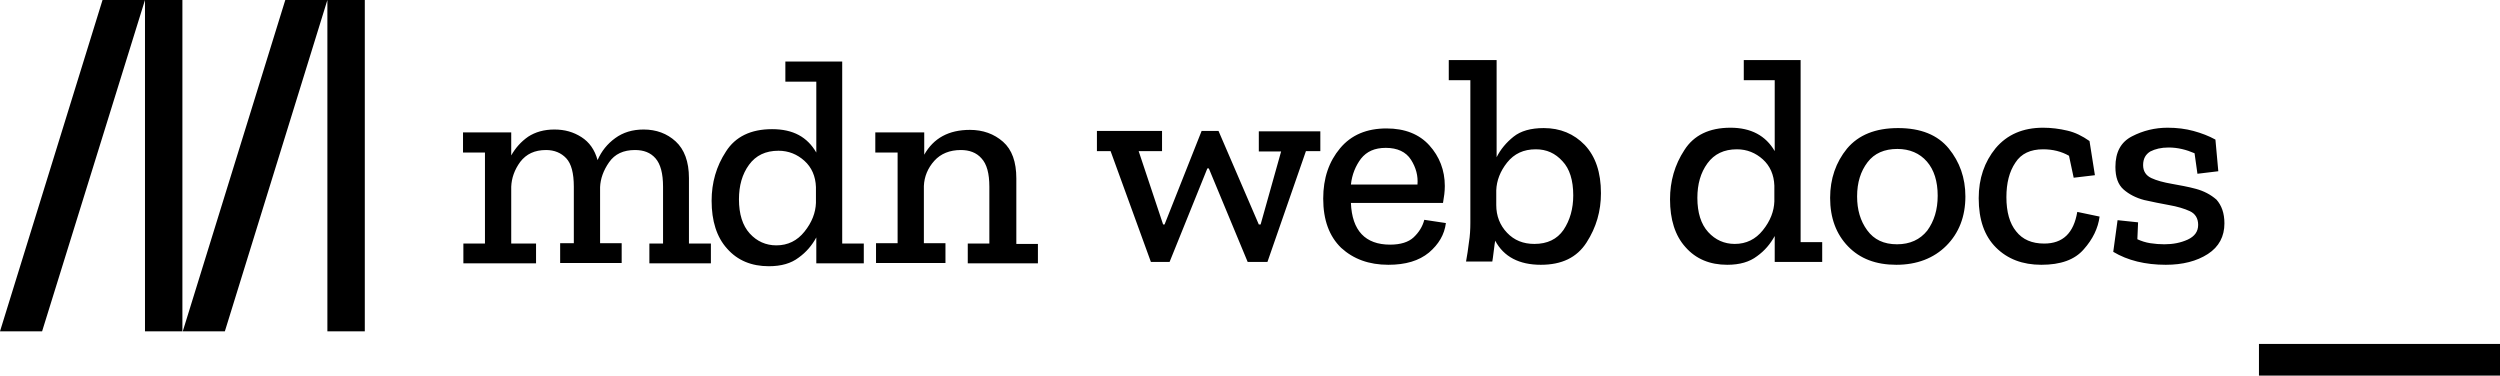
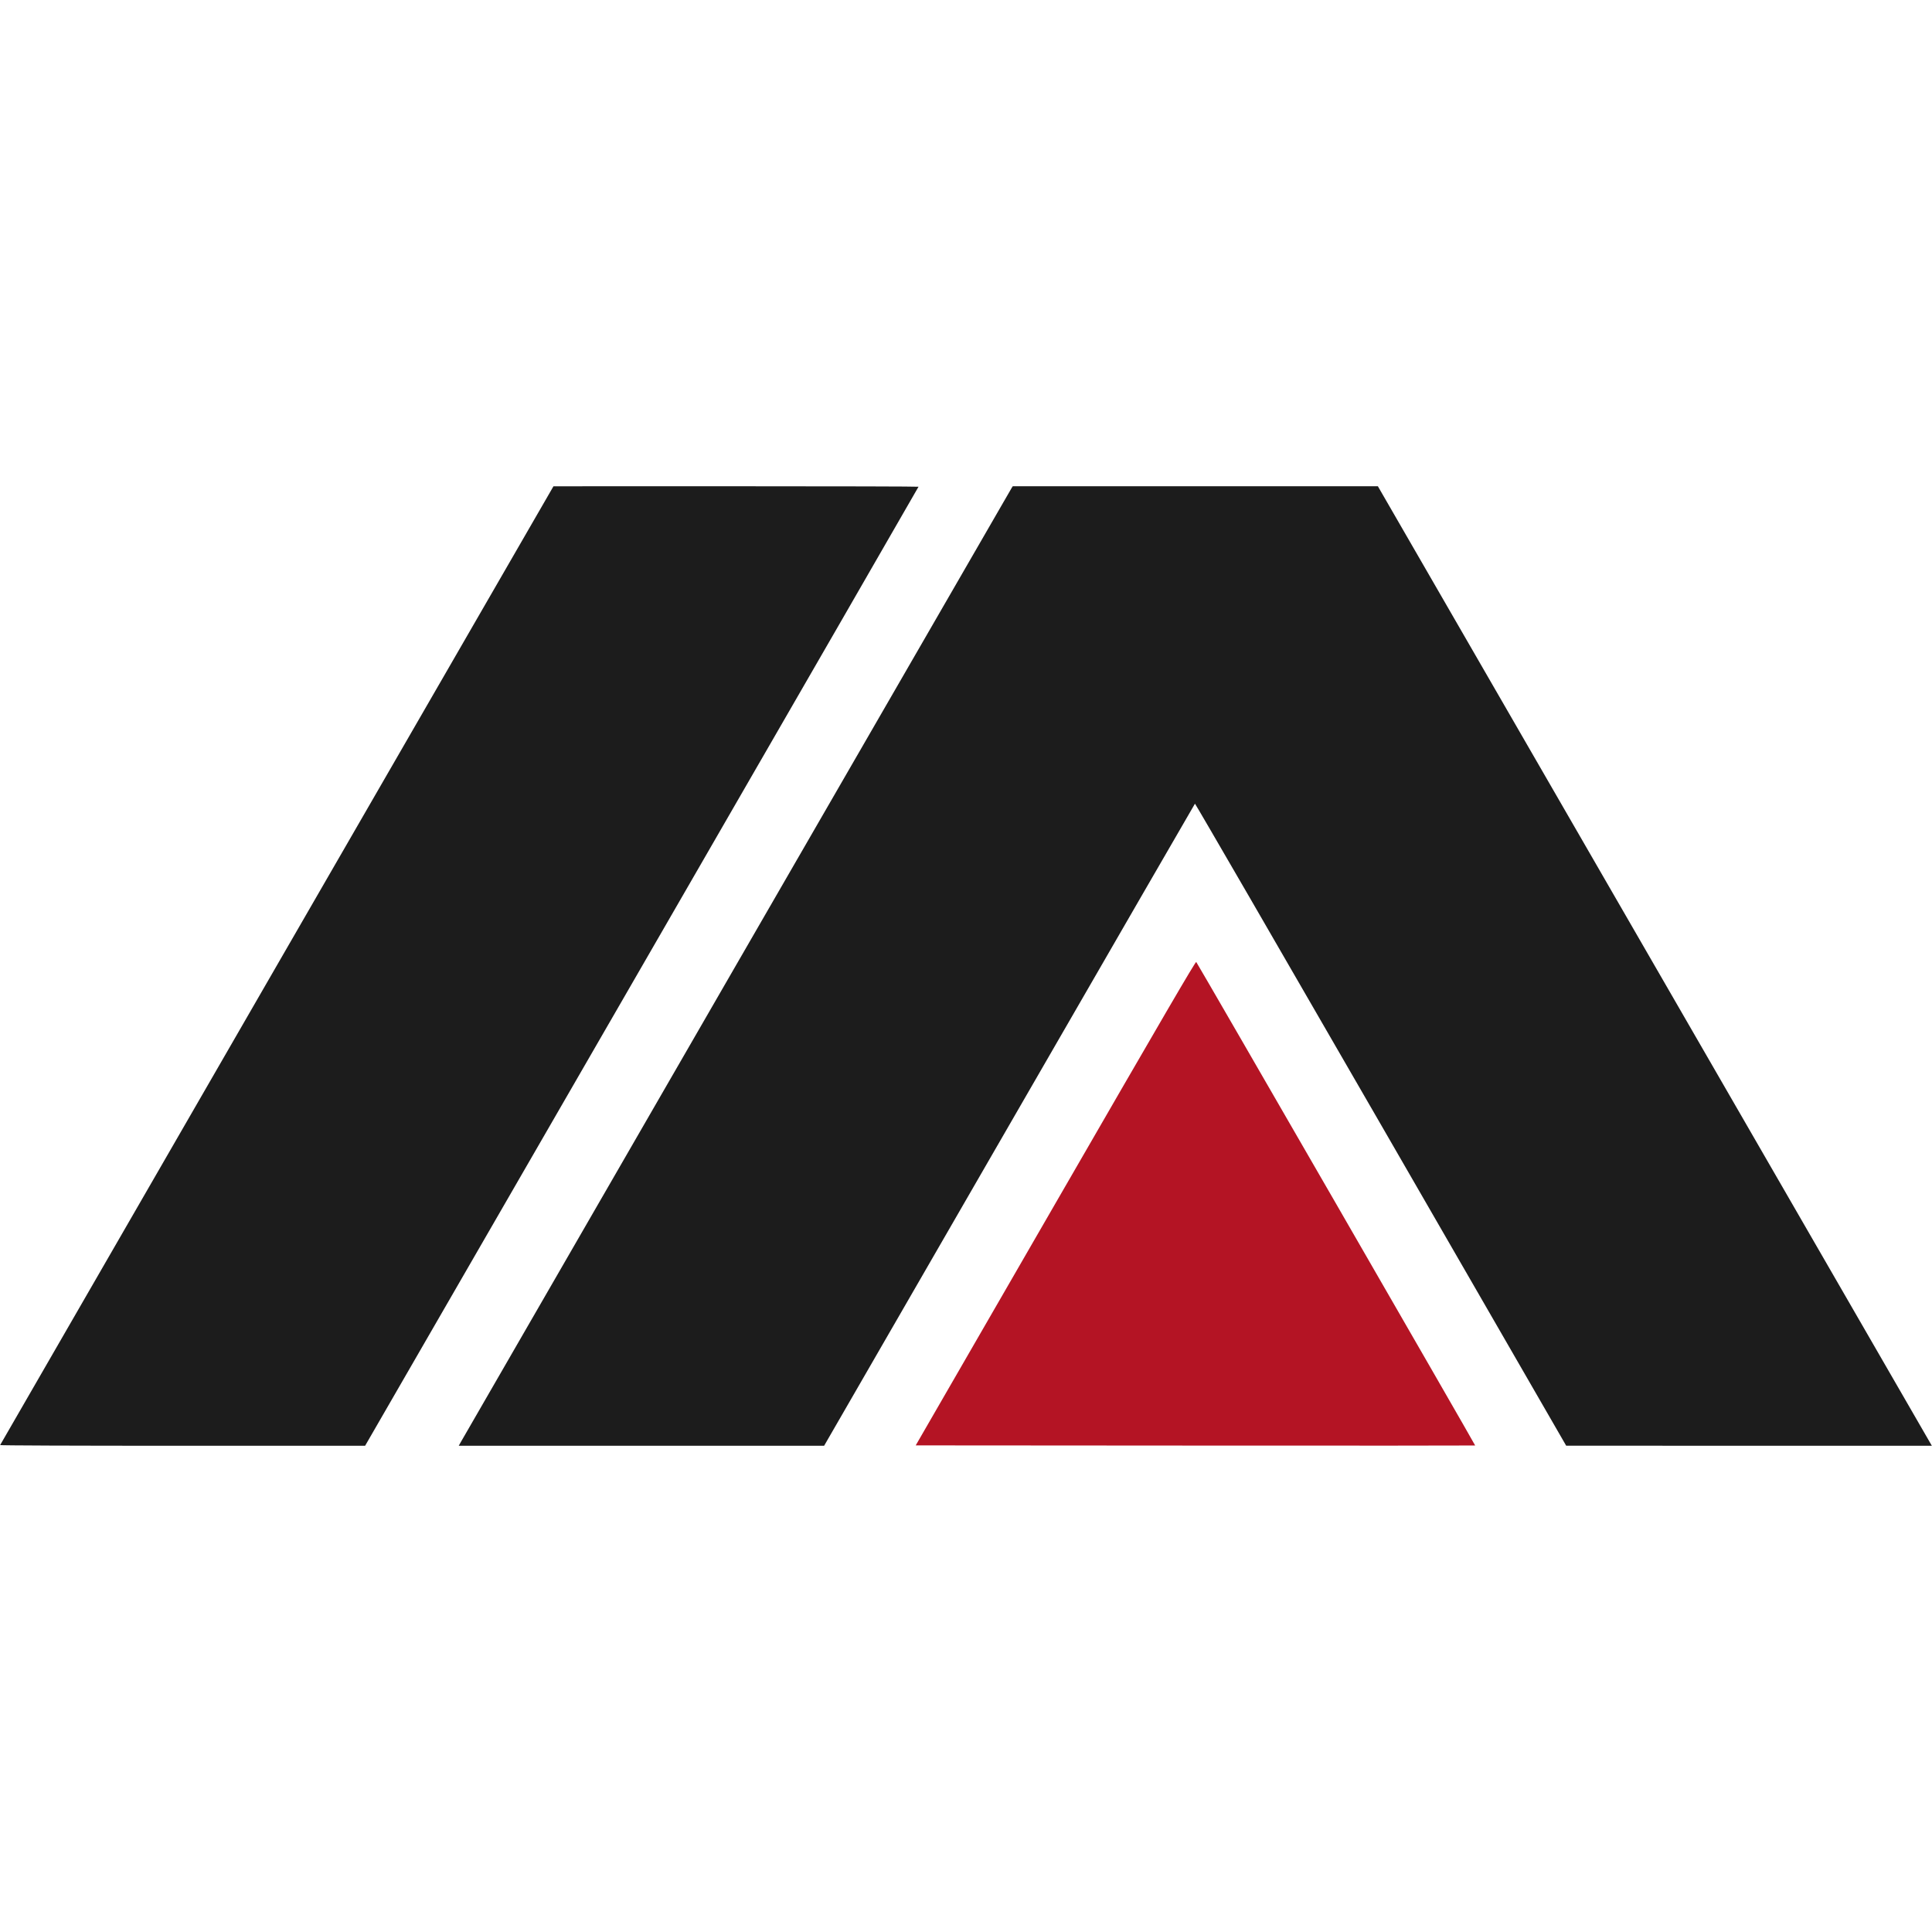
- <svg xmlns="http://www.w3.org/2000/svg" id="mdn-docs-logo" x="0" y="0" viewBox="0 0 694.9 104.4" style="enable-background:new 0 0 694.9 104.4" xml:space="preserve" role="img">
-   <path d="M40.3 0 11.7 92.1H0L28.5 0h11.8zm10.4 0v92.1H40.3V0h10.4zM91 0 62.5 92.1H50.8L79.3 0H91zm10.4 0v92.1H91V0h10.4z" class="logo-m" />
-   <path d="M627.9 95.6h67v8.8h-67v-8.8z" class="logo-_" />
-   <path d="M367 42h-4l-10.7 30.8h-5.5l-10.8-26h-.4l-10.5 26h-5.2L308.7 42h-3.8v-5.6H323V42h-6.5l6.8 20.4h.4l10.3-26h4.7l11.2 26h.5l5.7-20.3h-6.2v-5.6H367V42zm34.9 20c-.4 3.2-2 5.9-4.7 8.2-2.8 2.3-6.5 3.4-11.3 3.4-5.4 0-9.7-1.6-13.1-4.7-3.3-3.2-5-7.7-5-13.7 0-5.7 1.6-10.3 4.7-14s7.4-5.5 12.9-5.5c5.1 0 9.1 1.6 11.9 4.7s4.3 6.9 4.3 11.3c0 1.5-.2 3-.5 4.7h-25.6c.3 7.7 4 11.6 10.9 11.6 2.9 0 5.1-.7 6.5-2 1.5-1.4 2.5-3 3-4.9l6 .9zM394 51.3c.2-2.4-.4-4.7-1.8-6.9s-3.8-3.3-7-3.3c-3.1 0-5.3 1-6.9 3-1.5 2-2.5 4.4-2.8 7.2H394zm51 2.4c0 5-1.3 9.5-4 13.7s-6.9 6.2-12.7 6.2c-6 0-10.3-2.2-12.7-6.7-.1.4-.2 1.4-.4 2.9s-.3 2.5-.4 2.9h-7.3c.3-1.7.6-3.5.8-5.3.3-1.8.4-3.7.4-5.5V22.3h-6v-5.6H416v27c1.1-2.2 2.7-4.1 4.7-5.7 2-1.6 4.8-2.4 8.4-2.4 4.6 0 8.4 1.6 11.4 4.7 3 3.2 4.5 7.6 4.5 13.4zm-7.7.6c0-4.2-1-7.4-3-9.5-2-2.2-4.4-3.3-7.4-3.3-3.4 0-6 1.2-8 3.7-1.9 2.4-2.9 5-3 7.7V57c0 3 1 5.6 3 7.7s4.5 3.1 7.6 3.1c3.6 0 6.3-1.3 8.1-3.9 1.8-2.7 2.7-5.9 2.7-9.6zm69.2 18.5h-13.2v-7.2c-1.2 2.2-2.8 4.1-4.9 5.6-2.1 1.6-4.8 2.4-8.3 2.4-4.8 0-8.7-1.6-11.6-4.9-2.9-3.2-4.3-7.7-4.3-13.3 0-5 1.3-9.6 4-13.7 2.6-4.1 6.9-6.2 12.8-6.2 5.7 0 9.8 2.2 12.3 6.5V22.3h-8.6v-5.6h15.8v50.6h6v5.5zM493.2 56v-4.4c-.1-3-1.2-5.5-3.2-7.3s-4.4-2.8-7.2-2.8c-3.6 0-6.3 1.3-8.2 3.9-1.9 2.6-2.8 5.8-2.8 9.6 0 4.1 1 7.3 3 9.5s4.5 3.3 7.4 3.3c3.2 0 5.8-1.3 7.8-3.8 2.1-2.6 3.1-5.3 3.2-8zm53.1-1.4c0 5.6-1.8 10.2-5.3 13.7s-8.2 5.3-13.9 5.3-10.1-1.7-13.4-5.1c-3.3-3.4-5-7.9-5-13.5 0-5.3 1.6-9.9 4.7-13.7 3.2-3.8 7.9-5.7 14.2-5.7s11 1.9 14.1 5.7c3 3.7 4.6 8.1 4.6 13.3zm-7.7-.2c0-4-1-7.2-3-9.5s-4.8-3.5-8.2-3.5c-3.6 0-6.4 1.2-8.3 3.7s-2.9 5.6-2.9 9.5c0 3.7.9 6.8 2.8 9.4 1.9 2.6 4.6 3.9 8.3 3.9 3.6 0 6.4-1.3 8.4-3.8 1.9-2.6 2.9-5.8 2.9-9.7zm45 5.8c-.4 3.2-1.9 6.3-4.4 9.1-2.5 2.9-6.4 4.3-11.8 4.3-5.2 0-9.4-1.6-12.6-4.8-3.2-3.2-4.8-7.7-4.8-13.7 0-5.5 1.6-10.1 4.7-13.9 3.2-3.8 7.6-5.7 13.2-5.7 2.3 0 4.6.3 6.7.8 2.2.5 4.2 1.5 6.2 2.9l1.5 9.5-5.9.7-1.3-6.1c-2.1-1.2-4.5-1.8-7.2-1.8-3.5 0-6.1 1.2-7.7 3.7-1.7 2.5-2.5 5.7-2.5 9.6 0 4.1.9 7.3 2.7 9.5 1.8 2.3 4.4 3.4 7.8 3.4 5.2 0 8.2-2.9 9.2-8.8l6.2 1.3zm34.7 1.9c0 3.6-1.5 6.5-4.6 8.5s-7 3-11.7 3c-5.7 0-10.6-1.2-14.6-3.6l1.2-8.8 5.7.6-.2 4.7c1.1.5 2.3.9 3.6 1.1s2.6.3 3.9.3c2.4 0 4.5-.4 6.5-1.3 1.9-.9 2.9-2.2 2.9-4.1 0-1.8-.8-3.1-2.3-3.8s-3.5-1.3-5.8-1.7-4.6-.9-6.9-1.4c-2.3-.6-4.2-1.6-5.7-2.9-1.6-1.4-2.3-3.5-2.3-6.3 0-4.1 1.5-6.9 4.6-8.5s6.4-2.4 9.9-2.4c2.6 0 5 .3 7.2.9 2.2.6 4.3 1.4 6.1 2.4l.8 8.8-5.8.7-.8-5.7c-2.3-1-4.7-1.6-7.2-1.6-2.1 0-3.7.4-5.1 1.1-1.3.8-2 2-2 3.8 0 1.7.8 2.9 2.3 3.6 1.5.7 3.4 1.2 5.7 1.6 2.2.4 4.5.8 6.7 1.4 2.2.6 4.1 1.6 5.7 3 1.4 1.6 2.2 3.7 2.2 6.6zM197.6 73.2h-17.1v-5.5h3.8V51.9c0-3.7-.7-6.3-2.1-7.9-1.4-1.6-3.3-2.3-5.7-2.3-3.2 0-5.6 1.1-7.2 3.4s-2.4 4.6-2.5 6.9v15.6h6v5.5h-17.1v-5.5h3.8V51.9c0-3.8-.7-6.4-2.1-7.9-1.4-1.5-3.3-2.3-5.6-2.3-3.2 0-5.5 1.1-7.2 3.3-1.6 2.2-2.4 4.5-2.5 6.9v15.8h6.9v5.5h-20.2v-5.5h6V42.4h-6.1v-5.6h13.4v6.4c1.2-2.1 2.7-3.8 4.7-5.2 2-1.3 4.4-2 7.3-2s5.3.7 7.5 2.1c2.2 1.4 3.7 3.5 4.5 6.4 1.1-2.5 2.7-4.5 4.9-6.1s4.8-2.4 7.9-2.4c3.5 0 6.5 1.1 8.9 3.3s3.7 5.6 3.7 10.2v18.2h6.1v5.5zm42.5 0h-13.2V66c-1.2 2.2-2.8 4.1-4.9 5.6-2.1 1.6-4.8 2.4-8.3 2.4-4.8 0-8.7-1.6-11.6-4.9-2.9-3.2-4.3-7.7-4.3-13.3 0-5 1.3-9.6 4-13.7 2.6-4.1 6.9-6.2 12.8-6.2s9.8 2.2 12.3 6.5V22.7h-8.6v-5.6h15.8v50.6h6v5.5zm-13.3-16.8V52c-.1-3-1.2-5.5-3.2-7.3s-4.4-2.8-7.2-2.8c-3.6 0-6.3 1.3-8.2 3.9-1.9 2.6-2.8 5.8-2.8 9.6 0 4.1 1 7.3 3 9.5s4.5 3.3 7.4 3.3c3.2 0 5.8-1.3 7.8-3.8 2.1-2.6 3.1-5.3 3.2-8zm61.5 16.8H269v-5.5h6V51.9c0-3.7-.7-6.3-2.2-7.9-1.4-1.6-3.4-2.3-5.7-2.3-3.1 0-5.6 1-7.4 3s-2.8 4.4-2.9 7v15.9h6v5.5h-19.3v-5.5h6V42.4h-6.2v-5.6h13.6V43c2.6-4.6 6.8-6.9 12.7-6.9 3.6 0 6.7 1.1 9.2 3.3s3.7 5.6 3.7 10.2v18.2h6v5.4h-.2z" class="logo-text" />
+ <svg xmlns="http://www.w3.org/2000/svg" width="50" height="50" viewBox="0 0 2543 1263" version="1.1">
+   <path d="M 364.500 630.623 C 164.300 977.432, 0.350 1261.593, 0.167 1262.092 C -0.032 1262.634, 96.650 1263, 240.205 1263 L 480.576 1263 844.788 632.165 C 1045.105 285.206, 1209 1.031, 1209 0.665 C 1209 0.299, 1100.888 0.014, 968.750 0.031 L 728.500 0.062 364.500 630.623 M 1331.612 2.250 C 1330.149 4.545, 612.959 1246.781, 607.053 1257.250 L 603.809 1263 844.276 1263 L 1084.744 1263 1328.486 840.750 C 1462.544 608.512, 1572.514 418.205, 1572.864 417.844 C 1573.214 417.483, 1683.300 607.478, 1817.500 840.056 L 2061.500 1262.923 2302.155 1262.962 L 2542.811 1263 2504.848 1197.250 C 2483.969 1161.088, 2319.900 876.913, 2140.251 565.750 L 1813.616 0 1573.331 0 L 1333.046 0 1331.612 2.250" stroke="none" fill="#1c1c1c" fill-rule="evenodd" />
+   <path d="M 1389.347 943.728 L 1205.309 1262.500 1573.320 1262.751 C 1775.726 1262.890, 1941.495 1262.839, 1941.695 1262.638 C 1942.111 1262.222, 1576.326 628.170, 1574.548 626.228 C 1573.641 625.236, 1532.800 695.253, 1389.347 943.728" stroke="none" fill="#b41424" fill-rule="evenodd" />
</svg>
